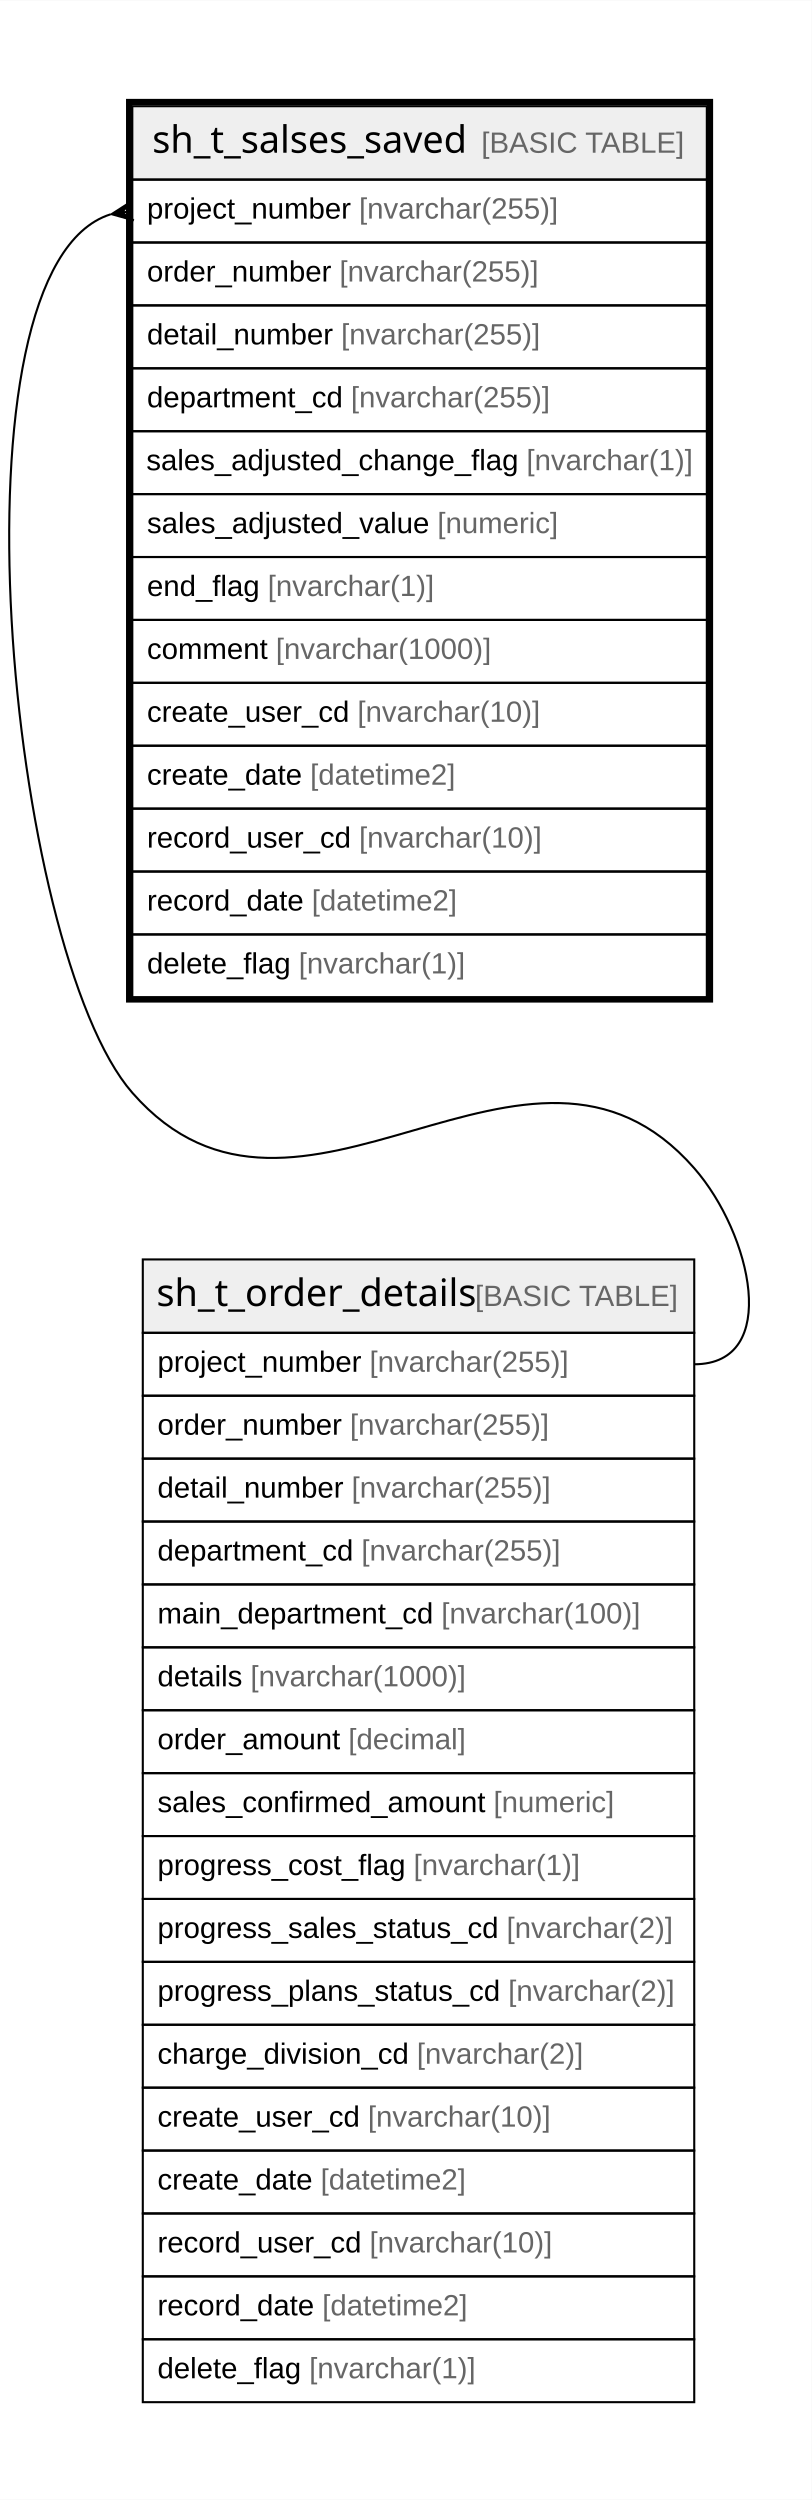
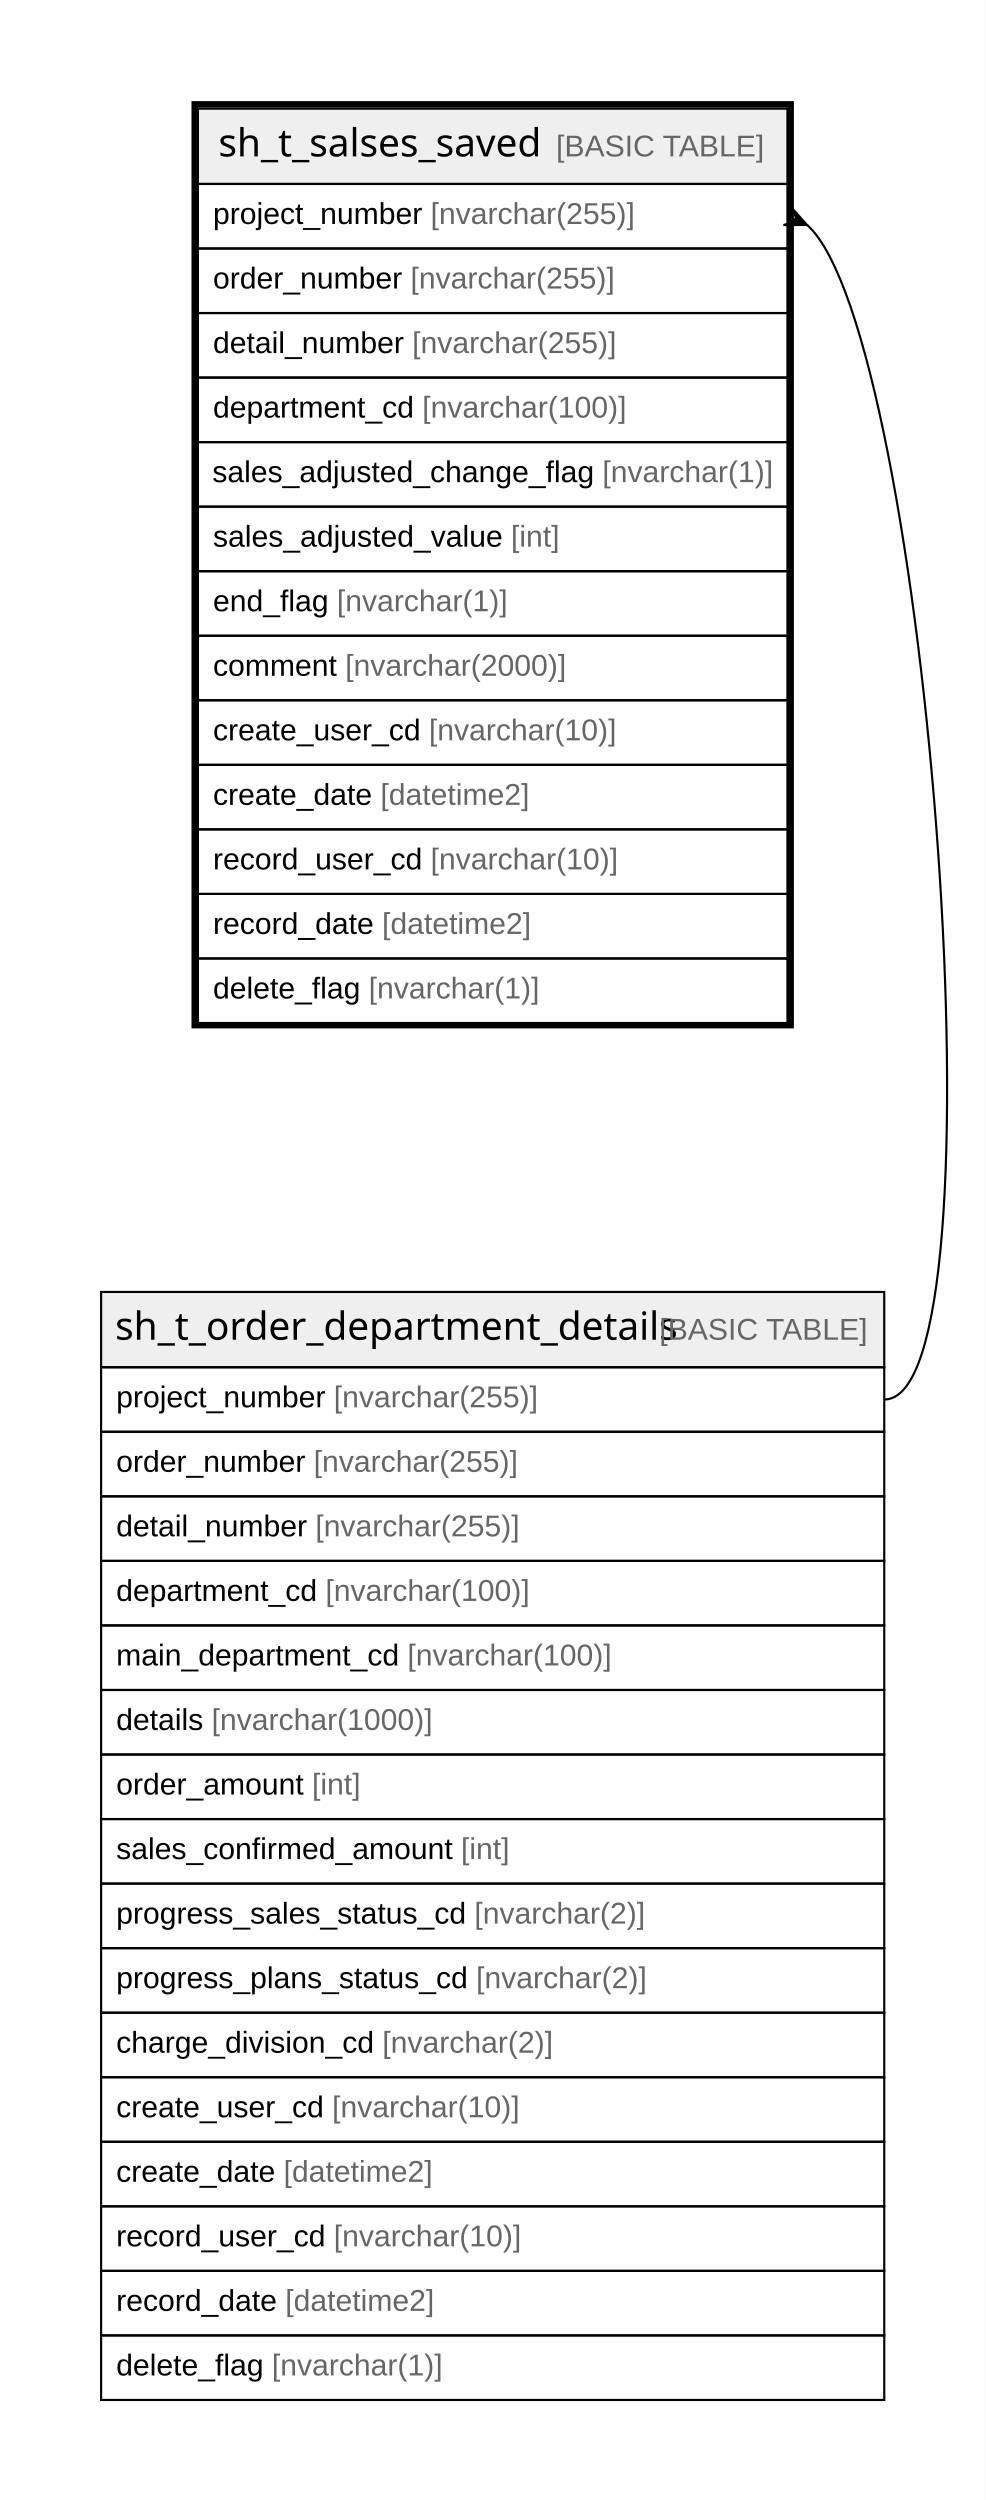
- <svg xmlns="http://www.w3.org/2000/svg" width="387pt" height="1192pt" viewBox="0.00 0.00 387.10 1192.00">
-   <g id="graph0" class="graph" transform="scale(1 1) rotate(0) translate(4 1188)">
-     <polygon fill="#ffffff" stroke="transparent" points="-4,4 -4,-1188 383.101,-1188 383.101,4 -4,4" />
+ <svg xmlns="http://www.w3.org/2000/svg" width="458pt" height="1162pt" viewBox="0.00 0.00 458.00 1162.00">
+   <g id="graph0" class="graph" transform="scale(1 1) rotate(0) translate(4 1158)">
+     <polygon fill="#ffffff" stroke="transparent" points="-4,4 -4,-1158 454,-1158 454,4 -4,4" />
    <g id="node1" class="node">
-       <polygon fill="#efefef" stroke="transparent" points="59.101,-1102.5 59.101,-1137.5 333.101,-1137.5 333.101,-1102.5 59.101,-1102.5" />
-       <polygon fill="none" stroke="#000000" points="59.101,-1102.5 59.101,-1137.5 333.101,-1137.5 333.101,-1102.5 59.101,-1102.5" />
-       <text text-anchor="start" x="68.617" y="-1115.3" font-family="Arial Bold" font-size="18.00" fill="#000000">sh_t_salses_saved</text>
-       <text text-anchor="start" x="221.67" y="-1115.3" font-family="Arial" font-size="14.00" fill="#000000"> </text>
-       <text text-anchor="start" x="225.56" y="-1115.3" font-family="Arial" font-size="14.00" fill="#666666">[BASIC TABLE]</text>
-       <polygon fill="none" stroke="#000000" points="59.101,-1072.5 59.101,-1102.5 333.101,-1102.5 333.101,-1072.5 59.101,-1072.5" />
-       <text text-anchor="start" x="66.101" y="-1083.9" font-family="Arial" font-size="14.00" fill="#000000">project_number </text>
-       <text text-anchor="start" x="167.231" y="-1083.9" font-family="Arial" font-size="14.00" fill="#666666">[nvarchar(255)]</text>
-       <polygon fill="none" stroke="#000000" points="59.101,-1042.5 59.101,-1072.5 333.101,-1072.5 333.101,-1042.5 59.101,-1042.5" />
-       <text text-anchor="start" x="66.101" y="-1053.9" font-family="Arial" font-size="14.00" fill="#000000">order_number </text>
-       <text text-anchor="start" x="157.894" y="-1053.9" font-family="Arial" font-size="14.00" fill="#666666">[nvarchar(255)]</text>
-       <polygon fill="none" stroke="#000000" points="59.101,-1012.5 59.101,-1042.5 333.101,-1042.5 333.101,-1012.5 59.101,-1012.5" />
-       <text text-anchor="start" x="66.101" y="-1023.9" font-family="Arial" font-size="14.00" fill="#000000">detail_number </text>
-       <text text-anchor="start" x="158.677" y="-1023.9" font-family="Arial" font-size="14.00" fill="#666666">[nvarchar(255)]</text>
-       <polygon fill="none" stroke="#000000" points="59.101,-982.5 59.101,-1012.5 333.101,-1012.5 333.101,-982.5 59.101,-982.5" />
-       <text text-anchor="start" x="66.101" y="-993.9" font-family="Arial" font-size="14.00" fill="#000000">department_cd </text>
-       <text text-anchor="start" x="163.355" y="-993.9" font-family="Arial" font-size="14.00" fill="#666666">[nvarchar(255)]</text>
-       <polygon fill="none" stroke="#000000" points="59.101,-952.5 59.101,-982.5 333.101,-982.5 333.101,-952.5 59.101,-952.5" />
-       <text text-anchor="start" x="65.784" y="-963.9" font-family="Arial" font-size="14.00" fill="#000000">sales_adjusted_change_flag </text>
-       <text text-anchor="start" x="247.08" y="-963.9" font-family="Arial" font-size="14.00" fill="#666666">[nvarchar(1)]</text>
-       <polygon fill="none" stroke="#000000" points="59.101,-922.5 59.101,-952.5 333.101,-952.5 333.101,-922.5 59.101,-922.5" />
-       <text text-anchor="start" x="66.101" y="-933.9" font-family="Arial" font-size="14.00" fill="#000000">sales_adjusted_value </text>
-       <text text-anchor="start" x="204.593" y="-933.9" font-family="Arial" font-size="14.00" fill="#666666">[numeric]</text>
-       <polygon fill="none" stroke="#000000" points="59.101,-892.5 59.101,-922.5 333.101,-922.5 333.101,-892.5 59.101,-892.5" />
-       <text text-anchor="start" x="66.101" y="-903.9" font-family="Arial" font-size="14.00" fill="#000000">end_flag </text>
-       <text text-anchor="start" x="123.684" y="-903.9" font-family="Arial" font-size="14.00" fill="#666666">[nvarchar(1)]</text>
-       <polygon fill="none" stroke="#000000" points="59.101,-862.5 59.101,-892.5 333.101,-892.5 333.101,-862.5 59.101,-862.5" />
-       <text text-anchor="start" x="66.101" y="-873.9" font-family="Arial" font-size="14.00" fill="#000000">comment </text>
-       <text text-anchor="start" x="127.551" y="-873.9" font-family="Arial" font-size="14.00" fill="#666666">[nvarchar(1000)]</text>
-       <polygon fill="none" stroke="#000000" points="59.101,-832.5 59.101,-862.5 333.101,-862.5 333.101,-832.5 59.101,-832.5" />
-       <text text-anchor="start" x="66.101" y="-843.9" font-family="Arial" font-size="14.00" fill="#000000">create_user_cd </text>
-       <text text-anchor="start" x="166.464" y="-843.9" font-family="Arial" font-size="14.00" fill="#666666">[nvarchar(10)]</text>
-       <polygon fill="none" stroke="#000000" points="59.101,-802.5 59.101,-832.5 333.101,-832.5 333.101,-802.5 59.101,-802.5" />
-       <text text-anchor="start" x="66.101" y="-813.9" font-family="Arial" font-size="14.00" fill="#000000">create_date </text>
-       <text text-anchor="start" x="143.911" y="-813.9" font-family="Arial" font-size="14.00" fill="#666666">[datetime2]</text>
-       <polygon fill="none" stroke="#000000" points="59.101,-772.5 59.101,-802.5 333.101,-802.5 333.101,-772.5 59.101,-772.5" />
-       <text text-anchor="start" x="66.101" y="-783.9" font-family="Arial" font-size="14.00" fill="#000000">record_user_cd </text>
-       <text text-anchor="start" x="167.234" y="-783.9" font-family="Arial" font-size="14.00" fill="#666666">[nvarchar(10)]</text>
-       <polygon fill="none" stroke="#000000" points="59.101,-742.5 59.101,-772.5 333.101,-772.5 333.101,-742.5 59.101,-742.5" />
-       <text text-anchor="start" x="66.101" y="-753.9" font-family="Arial" font-size="14.00" fill="#000000">record_date </text>
-       <text text-anchor="start" x="144.681" y="-753.9" font-family="Arial" font-size="14.00" fill="#666666">[datetime2]</text>
-       <polygon fill="none" stroke="#000000" points="59.101,-712.5 59.101,-742.5 333.101,-742.5 333.101,-712.5 59.101,-712.5" />
-       <text text-anchor="start" x="66.101" y="-723.9" font-family="Arial" font-size="14.00" fill="#000000">delete_flag </text>
-       <text text-anchor="start" x="138.464" y="-723.9" font-family="Arial" font-size="14.00" fill="#666666">[nvarchar(1)]</text>
-       <polygon fill="none" stroke="#000000" stroke-width="3" points="57.601,-711.5 57.601,-1139.5 334.601,-1139.5 334.601,-711.5 57.601,-711.5" />
+       <polygon fill="#efefef" stroke="transparent" points="88,-1072.5 88,-1107.5 362,-1107.5 362,-1072.5 88,-1072.5" />
+       <polygon fill="none" stroke="#000000" points="88,-1072.5 88,-1107.5 362,-1107.5 362,-1072.5 88,-1072.5" />
+       <text text-anchor="start" x="97.517" y="-1085.3" font-family="Arial Bold" font-size="18.00" fill="#000000">sh_t_salses_saved</text>
+       <text text-anchor="start" x="250.569" y="-1085.3" font-family="Arial" font-size="14.00" fill="#000000"> </text>
+       <text text-anchor="start" x="254.459" y="-1085.3" font-family="Arial" font-size="14.00" fill="#666666">[BASIC TABLE]</text>
+       <polygon fill="none" stroke="#000000" points="88,-1042.5 88,-1072.5 362,-1072.5 362,-1042.5 88,-1042.5" />
+       <text text-anchor="start" x="95" y="-1053.9" font-family="Arial" font-size="14.00" fill="#000000">project_number </text>
+       <text text-anchor="start" x="196.13" y="-1053.9" font-family="Arial" font-size="14.00" fill="#666666">[nvarchar(255)]</text>
+       <polygon fill="none" stroke="#000000" points="88,-1012.5 88,-1042.5 362,-1042.5 362,-1012.5 88,-1012.5" />
+       <text text-anchor="start" x="95" y="-1023.9" font-family="Arial" font-size="14.00" fill="#000000">order_number </text>
+       <text text-anchor="start" x="186.794" y="-1023.9" font-family="Arial" font-size="14.00" fill="#666666">[nvarchar(255)]</text>
+       <polygon fill="none" stroke="#000000" points="88,-982.5 88,-1012.5 362,-1012.5 362,-982.5 88,-982.5" />
+       <text text-anchor="start" x="95" y="-993.9" font-family="Arial" font-size="14.00" fill="#000000">detail_number </text>
+       <text text-anchor="start" x="187.576" y="-993.9" font-family="Arial" font-size="14.00" fill="#666666">[nvarchar(255)]</text>
+       <polygon fill="none" stroke="#000000" points="88,-952.5 88,-982.5 362,-982.5 362,-952.5 88,-952.5" />
+       <text text-anchor="start" x="95" y="-963.9" font-family="Arial" font-size="14.00" fill="#000000">department_cd </text>
+       <text text-anchor="start" x="192.254" y="-963.9" font-family="Arial" font-size="14.00" fill="#666666">[nvarchar(100)]</text>
+       <polygon fill="none" stroke="#000000" points="88,-922.5 88,-952.5 362,-952.5 362,-922.5 88,-922.5" />
+       <text text-anchor="start" x="94.684" y="-933.9" font-family="Arial" font-size="14.00" fill="#000000">sales_adjusted_change_flag </text>
+       <text text-anchor="start" x="275.98" y="-933.9" font-family="Arial" font-size="14.00" fill="#666666">[nvarchar(1)]</text>
+       <polygon fill="none" stroke="#000000" points="88,-892.5 88,-922.5 362,-922.5 362,-892.5 88,-892.5" />
+       <text text-anchor="start" x="95" y="-903.9" font-family="Arial" font-size="14.00" fill="#000000">sales_adjusted_value </text>
+       <text text-anchor="start" x="233.492" y="-903.9" font-family="Arial" font-size="14.00" fill="#666666">[int]</text>
+       <polygon fill="none" stroke="#000000" points="88,-862.5 88,-892.5 362,-892.5 362,-862.5 88,-862.5" />
+       <text text-anchor="start" x="95" y="-873.9" font-family="Arial" font-size="14.00" fill="#000000">end_flag </text>
+       <text text-anchor="start" x="152.583" y="-873.9" font-family="Arial" font-size="14.00" fill="#666666">[nvarchar(1)]</text>
+       <polygon fill="none" stroke="#000000" points="88,-832.5 88,-862.5 362,-862.5 362,-832.5 88,-832.5" />
+       <text text-anchor="start" x="95" y="-843.9" font-family="Arial" font-size="14.00" fill="#000000">comment </text>
+       <text text-anchor="start" x="156.45" y="-843.9" font-family="Arial" font-size="14.00" fill="#666666">[nvarchar(2000)]</text>
+       <polygon fill="none" stroke="#000000" points="88,-802.5 88,-832.5 362,-832.5 362,-802.5 88,-802.5" />
+       <text text-anchor="start" x="95" y="-813.9" font-family="Arial" font-size="14.00" fill="#000000">create_user_cd </text>
+       <text text-anchor="start" x="195.363" y="-813.9" font-family="Arial" font-size="14.00" fill="#666666">[nvarchar(10)]</text>
+       <polygon fill="none" stroke="#000000" points="88,-772.5 88,-802.5 362,-802.5 362,-772.5 88,-772.5" />
+       <text text-anchor="start" x="95" y="-783.9" font-family="Arial" font-size="14.00" fill="#000000">create_date </text>
+       <text text-anchor="start" x="172.811" y="-783.9" font-family="Arial" font-size="14.00" fill="#666666">[datetime2]</text>
+       <polygon fill="none" stroke="#000000" points="88,-742.5 88,-772.5 362,-772.5 362,-742.5 88,-742.5" />
+       <text text-anchor="start" x="95" y="-753.9" font-family="Arial" font-size="14.00" fill="#000000">record_user_cd </text>
+       <text text-anchor="start" x="196.133" y="-753.9" font-family="Arial" font-size="14.00" fill="#666666">[nvarchar(10)]</text>
+       <polygon fill="none" stroke="#000000" points="88,-712.5 88,-742.5 362,-742.5 362,-712.5 88,-712.5" />
+       <text text-anchor="start" x="95" y="-723.9" font-family="Arial" font-size="14.00" fill="#000000">record_date </text>
+       <text text-anchor="start" x="173.581" y="-723.9" font-family="Arial" font-size="14.00" fill="#666666">[datetime2]</text>
+       <polygon fill="none" stroke="#000000" points="88,-682.5 88,-712.5 362,-712.5 362,-682.5 88,-682.5" />
+       <text text-anchor="start" x="95" y="-693.9" font-family="Arial" font-size="14.00" fill="#000000">delete_flag </text>
+       <text text-anchor="start" x="167.363" y="-693.9" font-family="Arial" font-size="14.00" fill="#666666">[nvarchar(1)]</text>
+       <polygon fill="none" stroke="#000000" stroke-width="3" points="86.5,-681.5 86.5,-1109.5 363.5,-1109.5 363.5,-681.5 86.5,-681.5" />
    </g>
    <g id="node2" class="node">
-       <polygon fill="#efefef" stroke="transparent" points="64.101,-552.5 64.101,-587.5 327.101,-587.5 327.101,-552.5 64.101,-552.5" />
-       <polygon fill="none" stroke="#000000" points="64.101,-552.5 64.101,-587.5 327.101,-587.5 327.101,-552.5 64.101,-552.5" />
-       <text text-anchor="start" x="70.624" y="-565.3" font-family="Arial Bold" font-size="18.00" fill="#000000">sh_t_order_details</text>
-       <text text-anchor="start" x="218.663" y="-565.3" font-family="Arial" font-size="14.00" fill="#000000"> </text>
-       <text text-anchor="start" x="222.554" y="-565.3" font-family="Arial" font-size="14.00" fill="#666666">[BASIC TABLE]</text>
-       <polygon fill="none" stroke="#000000" points="64.101,-522.5 64.101,-552.5 327.101,-552.5 327.101,-522.5 64.101,-522.5" />
-       <text text-anchor="start" x="71.101" y="-533.9" font-family="Arial" font-size="14.00" fill="#000000">project_number </text>
-       <text text-anchor="start" x="172.231" y="-533.9" font-family="Arial" font-size="14.00" fill="#666666">[nvarchar(255)]</text>
-       <polygon fill="none" stroke="#000000" points="64.101,-492.5 64.101,-522.5 327.101,-522.5 327.101,-492.5 64.101,-492.5" />
-       <text text-anchor="start" x="71.101" y="-503.9" font-family="Arial" font-size="14.00" fill="#000000">order_number </text>
-       <text text-anchor="start" x="162.894" y="-503.9" font-family="Arial" font-size="14.00" fill="#666666">[nvarchar(255)]</text>
-       <polygon fill="none" stroke="#000000" points="64.101,-462.5 64.101,-492.5 327.101,-492.5 327.101,-462.5 64.101,-462.5" />
-       <text text-anchor="start" x="71.101" y="-473.9" font-family="Arial" font-size="14.00" fill="#000000">detail_number </text>
-       <text text-anchor="start" x="163.677" y="-473.9" font-family="Arial" font-size="14.00" fill="#666666">[nvarchar(255)]</text>
-       <polygon fill="none" stroke="#000000" points="64.101,-432.5 64.101,-462.5 327.101,-462.5 327.101,-432.5 64.101,-432.5" />
-       <text text-anchor="start" x="71.101" y="-443.9" font-family="Arial" font-size="14.00" fill="#000000">department_cd </text>
-       <text text-anchor="start" x="168.355" y="-443.9" font-family="Arial" font-size="14.00" fill="#666666">[nvarchar(255)]</text>
-       <polygon fill="none" stroke="#000000" points="64.101,-402.5 64.101,-432.5 327.101,-432.5 327.101,-402.5 64.101,-402.5" />
-       <text text-anchor="start" x="71.101" y="-413.9" font-family="Arial" font-size="14.00" fill="#000000">main_department_cd </text>
-       <text text-anchor="start" x="206.47" y="-413.9" font-family="Arial" font-size="14.00" fill="#666666">[nvarchar(100)]</text>
-       <polygon fill="none" stroke="#000000" points="64.101,-372.5 64.101,-402.5 327.101,-402.5 327.101,-372.5 64.101,-372.5" />
-       <text text-anchor="start" x="71.101" y="-383.9" font-family="Arial" font-size="14.00" fill="#000000">details </text>
-       <text text-anchor="start" x="115.443" y="-383.9" font-family="Arial" font-size="14.00" fill="#666666">[nvarchar(1000)]</text>
-       <polygon fill="none" stroke="#000000" points="64.101,-342.5 64.101,-372.5 327.101,-372.5 327.101,-342.5 64.101,-342.5" />
-       <text text-anchor="start" x="71.101" y="-353.9" font-family="Arial" font-size="14.00" fill="#000000">order_amount </text>
-       <text text-anchor="start" x="162.125" y="-353.9" font-family="Arial" font-size="14.00" fill="#666666">[decimal]</text>
-       <polygon fill="none" stroke="#000000" points="64.101,-312.5 64.101,-342.5 327.101,-342.5 327.101,-312.5 64.101,-312.5" />
-       <text text-anchor="start" x="71.101" y="-323.9" font-family="Arial" font-size="14.00" fill="#000000">sales_confirmed_amount </text>
-       <text text-anchor="start" x="231.359" y="-323.9" font-family="Arial" font-size="14.00" fill="#666666">[numeric]</text>
-       <polygon fill="none" stroke="#000000" points="64.101,-282.5 64.101,-312.5 327.101,-312.5 327.101,-282.5 64.101,-282.5" />
-       <text text-anchor="start" x="71.101" y="-293.9" font-family="Arial" font-size="14.00" fill="#000000">progress_cost_flag </text>
-       <text text-anchor="start" x="193.244" y="-293.9" font-family="Arial" font-size="14.00" fill="#666666">[nvarchar(1)]</text>
-       <polygon fill="none" stroke="#000000" points="64.101,-252.5 64.101,-282.5 327.101,-282.5 327.101,-252.5 64.101,-252.5" />
-       <text text-anchor="start" x="71.101" y="-263.9" font-family="Arial" font-size="14.00" fill="#000000">progress_sales_status_cd </text>
-       <text text-anchor="start" x="237.591" y="-263.9" font-family="Arial" font-size="14.00" fill="#666666">[nvarchar(2)]</text>
-       <polygon fill="none" stroke="#000000" points="64.101,-222.5 64.101,-252.5 327.101,-252.5 327.101,-222.5 64.101,-222.5" />
-       <text text-anchor="start" x="71.101" y="-233.9" font-family="Arial" font-size="14.00" fill="#000000">progress_plans_status_cd </text>
-       <text text-anchor="start" x="238.374" y="-233.9" font-family="Arial" font-size="14.00" fill="#666666">[nvarchar(2)]</text>
-       <polygon fill="none" stroke="#000000" points="64.101,-192.5 64.101,-222.5 327.101,-222.5 327.101,-192.5 64.101,-192.5" />
-       <text text-anchor="start" x="71.101" y="-203.9" font-family="Arial" font-size="14.00" fill="#000000">charge_division_cd </text>
-       <text text-anchor="start" x="194.798" y="-203.9" font-family="Arial" font-size="14.00" fill="#666666">[nvarchar(2)]</text>
-       <polygon fill="none" stroke="#000000" points="64.101,-162.5 64.101,-192.5 327.101,-192.5 327.101,-162.5 64.101,-162.5" />
-       <text text-anchor="start" x="71.101" y="-173.9" font-family="Arial" font-size="14.00" fill="#000000">create_user_cd </text>
-       <text text-anchor="start" x="171.464" y="-173.9" font-family="Arial" font-size="14.00" fill="#666666">[nvarchar(10)]</text>
-       <polygon fill="none" stroke="#000000" points="64.101,-132.5 64.101,-162.5 327.101,-162.5 327.101,-132.5 64.101,-132.5" />
-       <text text-anchor="start" x="71.101" y="-143.9" font-family="Arial" font-size="14.00" fill="#000000">create_date </text>
-       <text text-anchor="start" x="148.911" y="-143.9" font-family="Arial" font-size="14.00" fill="#666666">[datetime2]</text>
-       <polygon fill="none" stroke="#000000" points="64.101,-102.5 64.101,-132.5 327.101,-132.5 327.101,-102.5 64.101,-102.5" />
-       <text text-anchor="start" x="71.101" y="-113.9" font-family="Arial" font-size="14.00" fill="#000000">record_user_cd </text>
-       <text text-anchor="start" x="172.234" y="-113.9" font-family="Arial" font-size="14.00" fill="#666666">[nvarchar(10)]</text>
-       <polygon fill="none" stroke="#000000" points="64.101,-72.5 64.101,-102.5 327.101,-102.5 327.101,-72.5 64.101,-72.5" />
-       <text text-anchor="start" x="71.101" y="-83.9" font-family="Arial" font-size="14.00" fill="#000000">record_date </text>
-       <text text-anchor="start" x="149.681" y="-83.9" font-family="Arial" font-size="14.00" fill="#666666">[datetime2]</text>
-       <polygon fill="none" stroke="#000000" points="64.101,-42.5 64.101,-72.5 327.101,-72.5 327.101,-42.5 64.101,-42.5" />
-       <text text-anchor="start" x="71.101" y="-53.9" font-family="Arial" font-size="14.00" fill="#000000">delete_flag </text>
-       <text text-anchor="start" x="143.464" y="-53.9" font-family="Arial" font-size="14.00" fill="#666666">[nvarchar(1)]</text>
+       <polygon fill="#efefef" stroke="transparent" points="43,-522.5 43,-557.5 407,-557.5 407,-522.5 43,-522.5" />
+       <polygon fill="none" stroke="#000000" points="43,-522.5 43,-557.5 407,-557.5 407,-522.5 43,-522.5" />
+       <text text-anchor="start" x="49.507" y="-535.3" font-family="Arial Bold" font-size="18.00" fill="#000000">sh_t_order_department_details</text>
+       <text text-anchor="start" x="298.579" y="-535.3" font-family="Arial" font-size="14.00" fill="#000000"> </text>
+       <text text-anchor="start" x="302.469" y="-535.3" font-family="Arial" font-size="14.00" fill="#666666">[BASIC TABLE]</text>
+       <polygon fill="none" stroke="#000000" points="43,-492.5 43,-522.5 407,-522.5 407,-492.5 43,-492.5" />
+       <text text-anchor="start" x="50" y="-503.9" font-family="Arial" font-size="14.00" fill="#000000">project_number </text>
+       <text text-anchor="start" x="151.13" y="-503.9" font-family="Arial" font-size="14.00" fill="#666666">[nvarchar(255)]</text>
+       <polygon fill="none" stroke="#000000" points="43,-462.5 43,-492.5 407,-492.5 407,-462.5 43,-462.5" />
+       <text text-anchor="start" x="50" y="-473.9" font-family="Arial" font-size="14.00" fill="#000000">order_number </text>
+       <text text-anchor="start" x="141.794" y="-473.9" font-family="Arial" font-size="14.00" fill="#666666">[nvarchar(255)]</text>
+       <polygon fill="none" stroke="#000000" points="43,-432.5 43,-462.5 407,-462.5 407,-432.5 43,-432.5" />
+       <text text-anchor="start" x="50" y="-443.9" font-family="Arial" font-size="14.00" fill="#000000">detail_number </text>
+       <text text-anchor="start" x="142.576" y="-443.9" font-family="Arial" font-size="14.00" fill="#666666">[nvarchar(255)]</text>
+       <polygon fill="none" stroke="#000000" points="43,-402.5 43,-432.5 407,-432.5 407,-402.5 43,-402.5" />
+       <text text-anchor="start" x="50" y="-413.9" font-family="Arial" font-size="14.00" fill="#000000">department_cd </text>
+       <text text-anchor="start" x="147.254" y="-413.9" font-family="Arial" font-size="14.00" fill="#666666">[nvarchar(100)]</text>
+       <polygon fill="none" stroke="#000000" points="43,-372.5 43,-402.5 407,-402.5 407,-372.5 43,-372.5" />
+       <text text-anchor="start" x="50" y="-383.9" font-family="Arial" font-size="14.00" fill="#000000">main_department_cd </text>
+       <text text-anchor="start" x="185.369" y="-383.9" font-family="Arial" font-size="14.00" fill="#666666">[nvarchar(100)]</text>
+       <polygon fill="none" stroke="#000000" points="43,-342.5 43,-372.5 407,-372.5 407,-342.5 43,-342.5" />
+       <text text-anchor="start" x="50" y="-353.9" font-family="Arial" font-size="14.00" fill="#000000">details </text>
+       <text text-anchor="start" x="94.342" y="-353.9" font-family="Arial" font-size="14.00" fill="#666666">[nvarchar(1000)]</text>
+       <polygon fill="none" stroke="#000000" points="43,-312.5 43,-342.5 407,-342.5 407,-312.5 43,-312.5" />
+       <text text-anchor="start" x="50" y="-323.9" font-family="Arial" font-size="14.00" fill="#000000">order_amount </text>
+       <text text-anchor="start" x="141.024" y="-323.9" font-family="Arial" font-size="14.00" fill="#666666">[int]</text>
+       <polygon fill="none" stroke="#000000" points="43,-282.5 43,-312.5 407,-312.5 407,-282.5 43,-282.5" />
+       <text text-anchor="start" x="50" y="-293.9" font-family="Arial" font-size="14.00" fill="#000000">sales_confirmed_amount </text>
+       <text text-anchor="start" x="210.258" y="-293.9" font-family="Arial" font-size="14.00" fill="#666666">[int]</text>
+       <polygon fill="none" stroke="#000000" points="43,-252.5 43,-282.5 407,-282.5 407,-252.5 43,-252.5" />
+       <text text-anchor="start" x="50" y="-263.9" font-family="Arial" font-size="14.00" fill="#000000">progress_sales_status_cd </text>
+       <text text-anchor="start" x="216.491" y="-263.9" font-family="Arial" font-size="14.00" fill="#666666">[nvarchar(2)]</text>
+       <polygon fill="none" stroke="#000000" points="43,-222.5 43,-252.5 407,-252.5 407,-222.5 43,-222.5" />
+       <text text-anchor="start" x="50" y="-233.9" font-family="Arial" font-size="14.00" fill="#000000">progress_plans_status_cd </text>
+       <text text-anchor="start" x="217.273" y="-233.9" font-family="Arial" font-size="14.00" fill="#666666">[nvarchar(2)]</text>
+       <polygon fill="none" stroke="#000000" points="43,-192.5 43,-222.5 407,-222.5 407,-192.5 43,-192.5" />
+       <text text-anchor="start" x="50" y="-203.9" font-family="Arial" font-size="14.00" fill="#000000">charge_division_cd </text>
+       <text text-anchor="start" x="173.697" y="-203.9" font-family="Arial" font-size="14.00" fill="#666666">[nvarchar(2)]</text>
+       <polygon fill="none" stroke="#000000" points="43,-162.5 43,-192.5 407,-192.5 407,-162.5 43,-162.5" />
+       <text text-anchor="start" x="50" y="-173.9" font-family="Arial" font-size="14.00" fill="#000000">create_user_cd </text>
+       <text text-anchor="start" x="150.363" y="-173.9" font-family="Arial" font-size="14.00" fill="#666666">[nvarchar(10)]</text>
+       <polygon fill="none" stroke="#000000" points="43,-132.5 43,-162.5 407,-162.5 407,-132.5 43,-132.5" />
+       <text text-anchor="start" x="50" y="-143.9" font-family="Arial" font-size="14.00" fill="#000000">create_date </text>
+       <text text-anchor="start" x="127.811" y="-143.9" font-family="Arial" font-size="14.00" fill="#666666">[datetime2]</text>
+       <polygon fill="none" stroke="#000000" points="43,-102.5 43,-132.5 407,-132.5 407,-102.5 43,-102.5" />
+       <text text-anchor="start" x="50" y="-113.9" font-family="Arial" font-size="14.00" fill="#000000">record_user_cd </text>
+       <text text-anchor="start" x="151.133" y="-113.9" font-family="Arial" font-size="14.00" fill="#666666">[nvarchar(10)]</text>
+       <polygon fill="none" stroke="#000000" points="43,-72.5 43,-102.5 407,-102.5 407,-72.5 43,-72.5" />
+       <text text-anchor="start" x="50" y="-83.9" font-family="Arial" font-size="14.00" fill="#000000">record_date </text>
+       <text text-anchor="start" x="128.581" y="-83.9" font-family="Arial" font-size="14.00" fill="#666666">[datetime2]</text>
+       <polygon fill="none" stroke="#000000" points="43,-42.5 43,-72.5 407,-72.5 407,-42.5 43,-42.5" />
+       <text text-anchor="start" x="50" y="-53.9" font-family="Arial" font-size="14.00" fill="#000000">delete_flag </text>
+       <text text-anchor="start" x="122.363" y="-53.9" font-family="Arial" font-size="14.00" fill="#666666">[nvarchar(1)]</text>
    </g>
    <g id="edge1" class="edge">
-       <path fill="none" stroke="#000000" d="M48.718,-1085.935C-31.804,-1060.57 -.016,-734.589 59.101,-667 138.223,-576.539 247.979,-721.461 327.101,-631 354.459,-599.721 368.656,-537.5 327.101,-537.5" />
-       <polygon fill="#000000" stroke="#000000" points="49.212,-1086.009 58.43,-1091.95 54.157,-1086.755 59.101,-1087.5 59.101,-1087.5 59.101,-1087.5 54.157,-1086.755 59.772,-1083.05 49.212,-1086.009 49.212,-1086.009" />
+       <path fill="none" stroke="#000000" d="M371.203,-1053.389C427.611,-1003.059 465.202,-507.5 407,-507.5" />
+       <polygon fill="#000000" stroke="#000000" points="371.13,-1053.421 360.165,-1053.391 366.565,-1055.461 362,-1057.5 362,-1057.5 362,-1057.5 366.565,-1055.461 363.835,-1061.609 371.13,-1053.421 371.13,-1053.421" />
    </g>
  </g>
</svg>
